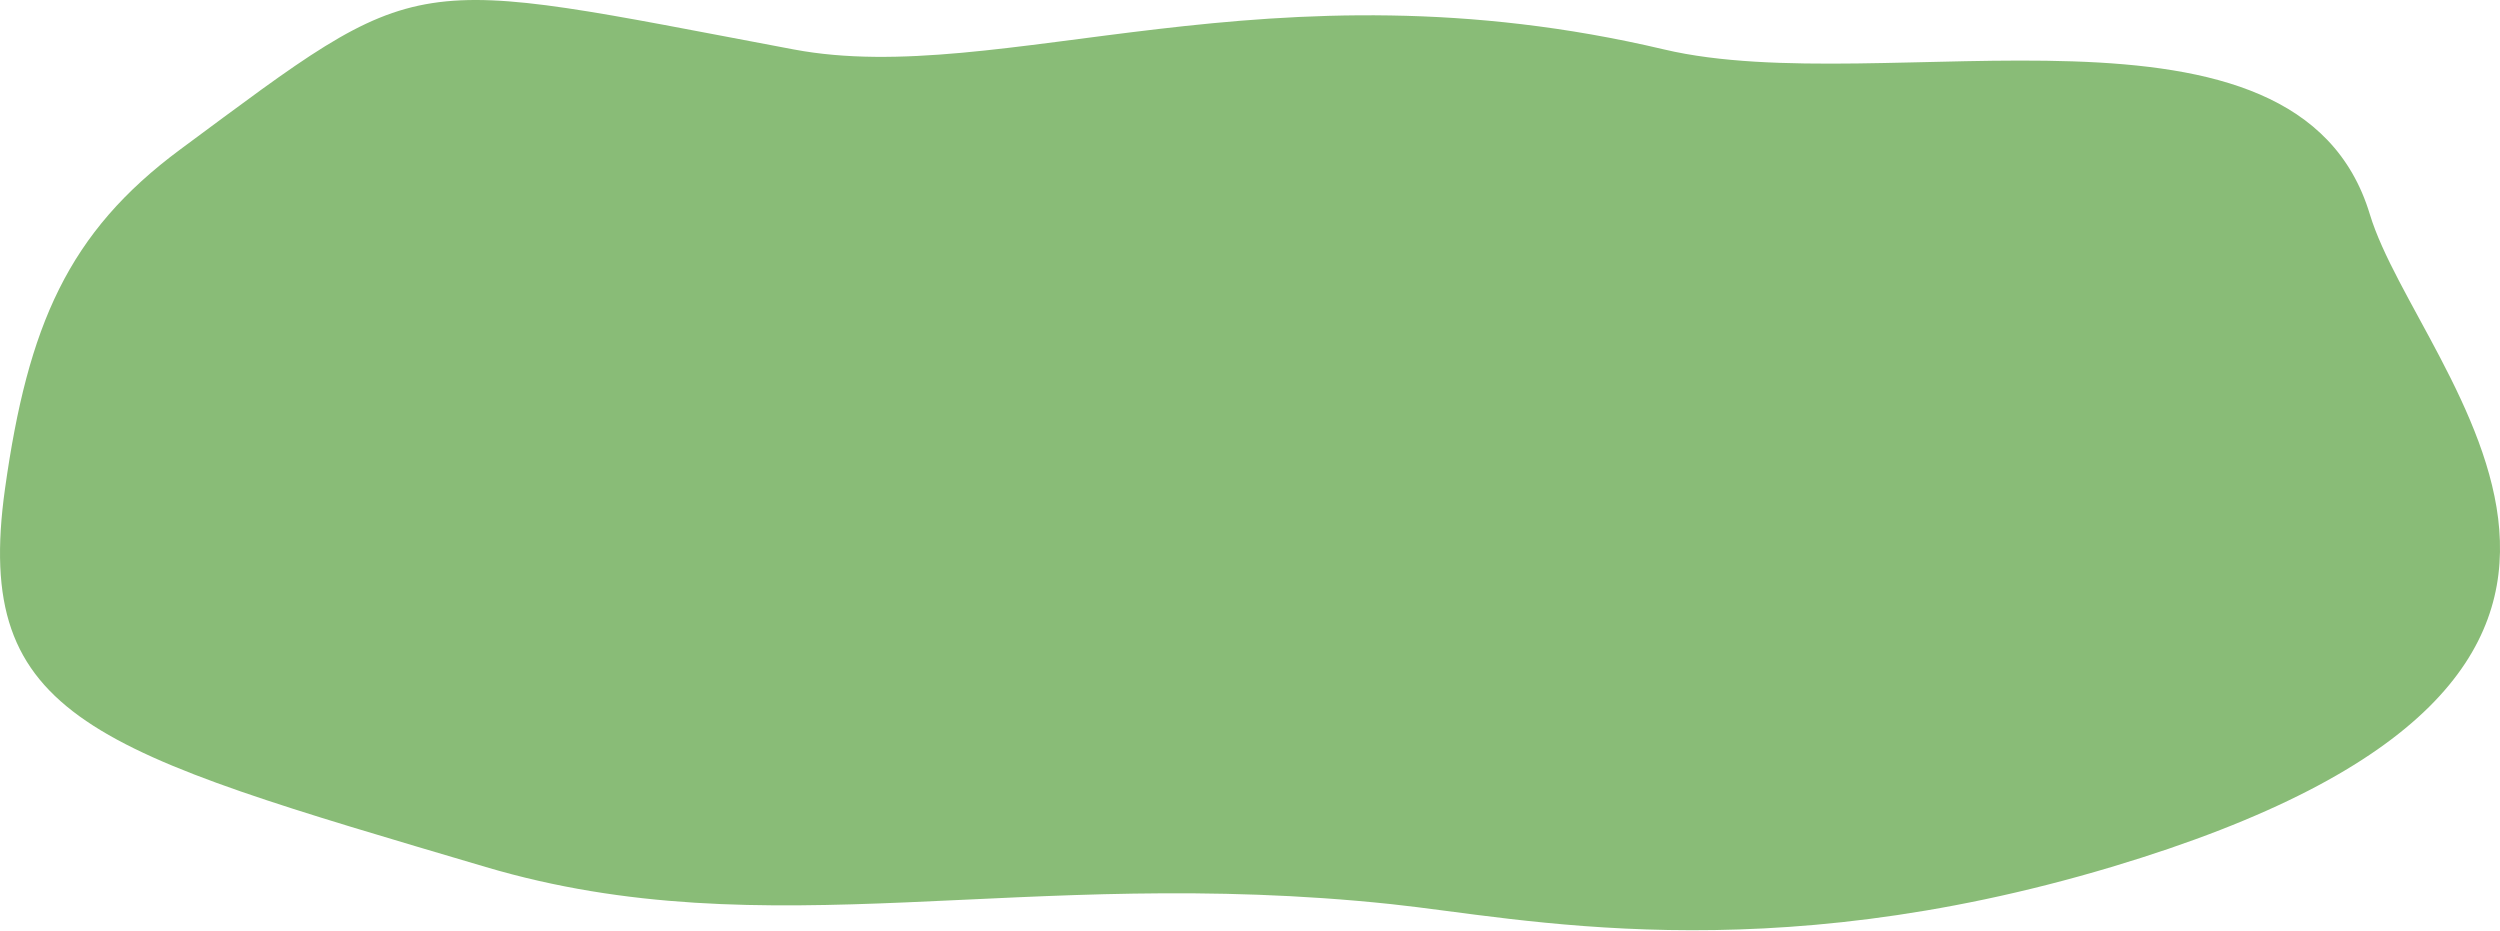
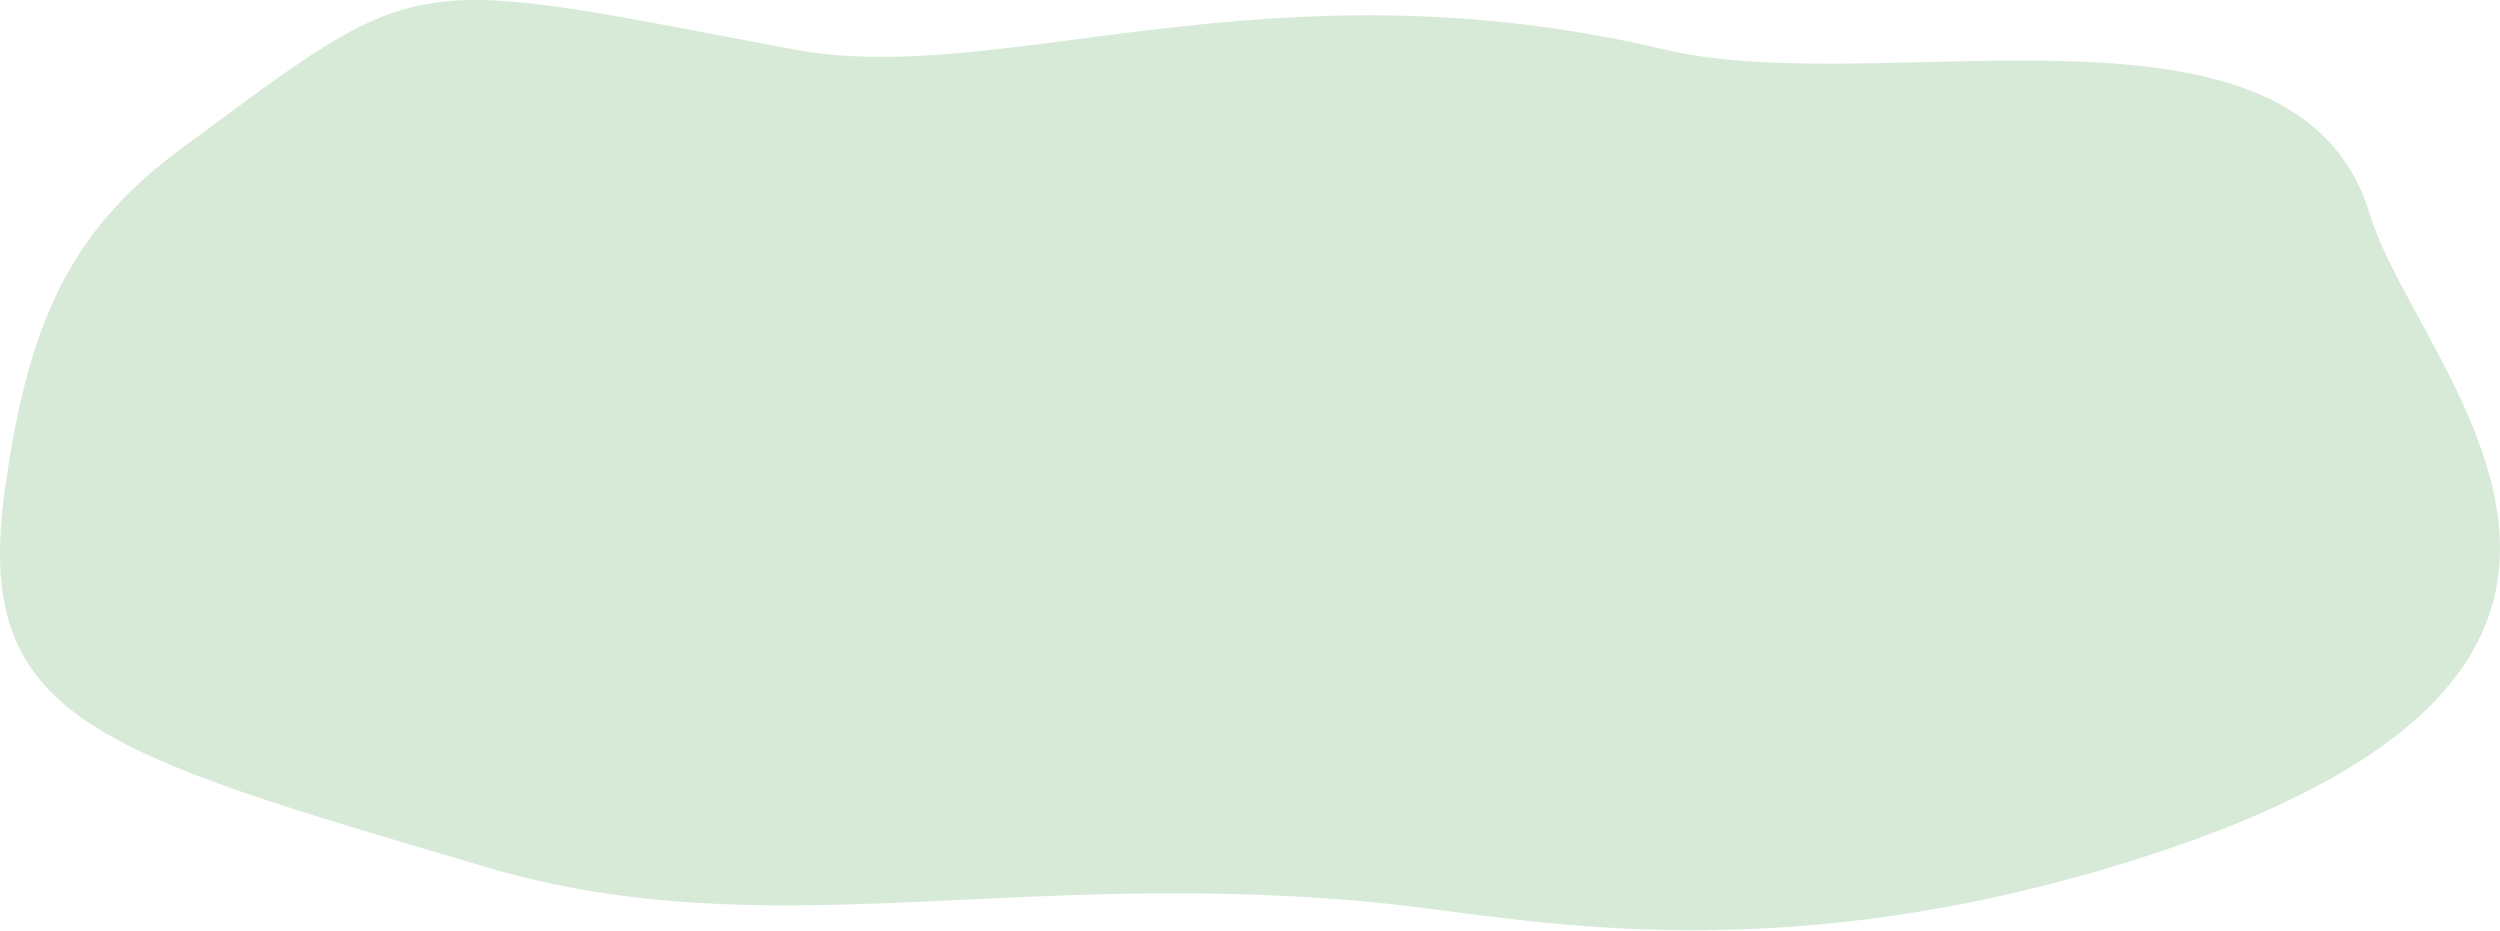
<svg xmlns="http://www.w3.org/2000/svg" width="172" height="64" fill="none">
-   <path d="M54.61 3.402c-27.054-5.092-25.217-5.698-42.2 6.873C4.68 15.998 1.92 22.393.346 33.615c-2.233 15.91 6.098 18.049 33.07 26.034 19.52 5.78 36.836-.14 62.309 2.556 8.917.943 25.437 4.656 49.545-2.556 44.072-13.185 21.151-33.736 17.775-44.906-4.997-16.53-33.357-7.748-48.551-11.34-27.26-6.441-45.583 2.69-59.883-.001Z" fill="#89BC77" />
+   <path d="M54.61 3.402c-27.054-5.092-25.217-5.698-42.2 6.873C4.68 15.998 1.92 22.393.346 33.615c-2.233 15.91 6.098 18.049 33.07 26.034 19.52 5.78 36.836-.14 62.309 2.556 8.917.943 25.437 4.656 49.545-2.556 44.072-13.185 21.151-33.736 17.775-44.906-4.997-16.53-33.357-7.748-48.551-11.34-27.26-6.441-45.583 2.69-59.883-.001Z" fill="#D7EAD8" />
</svg>
